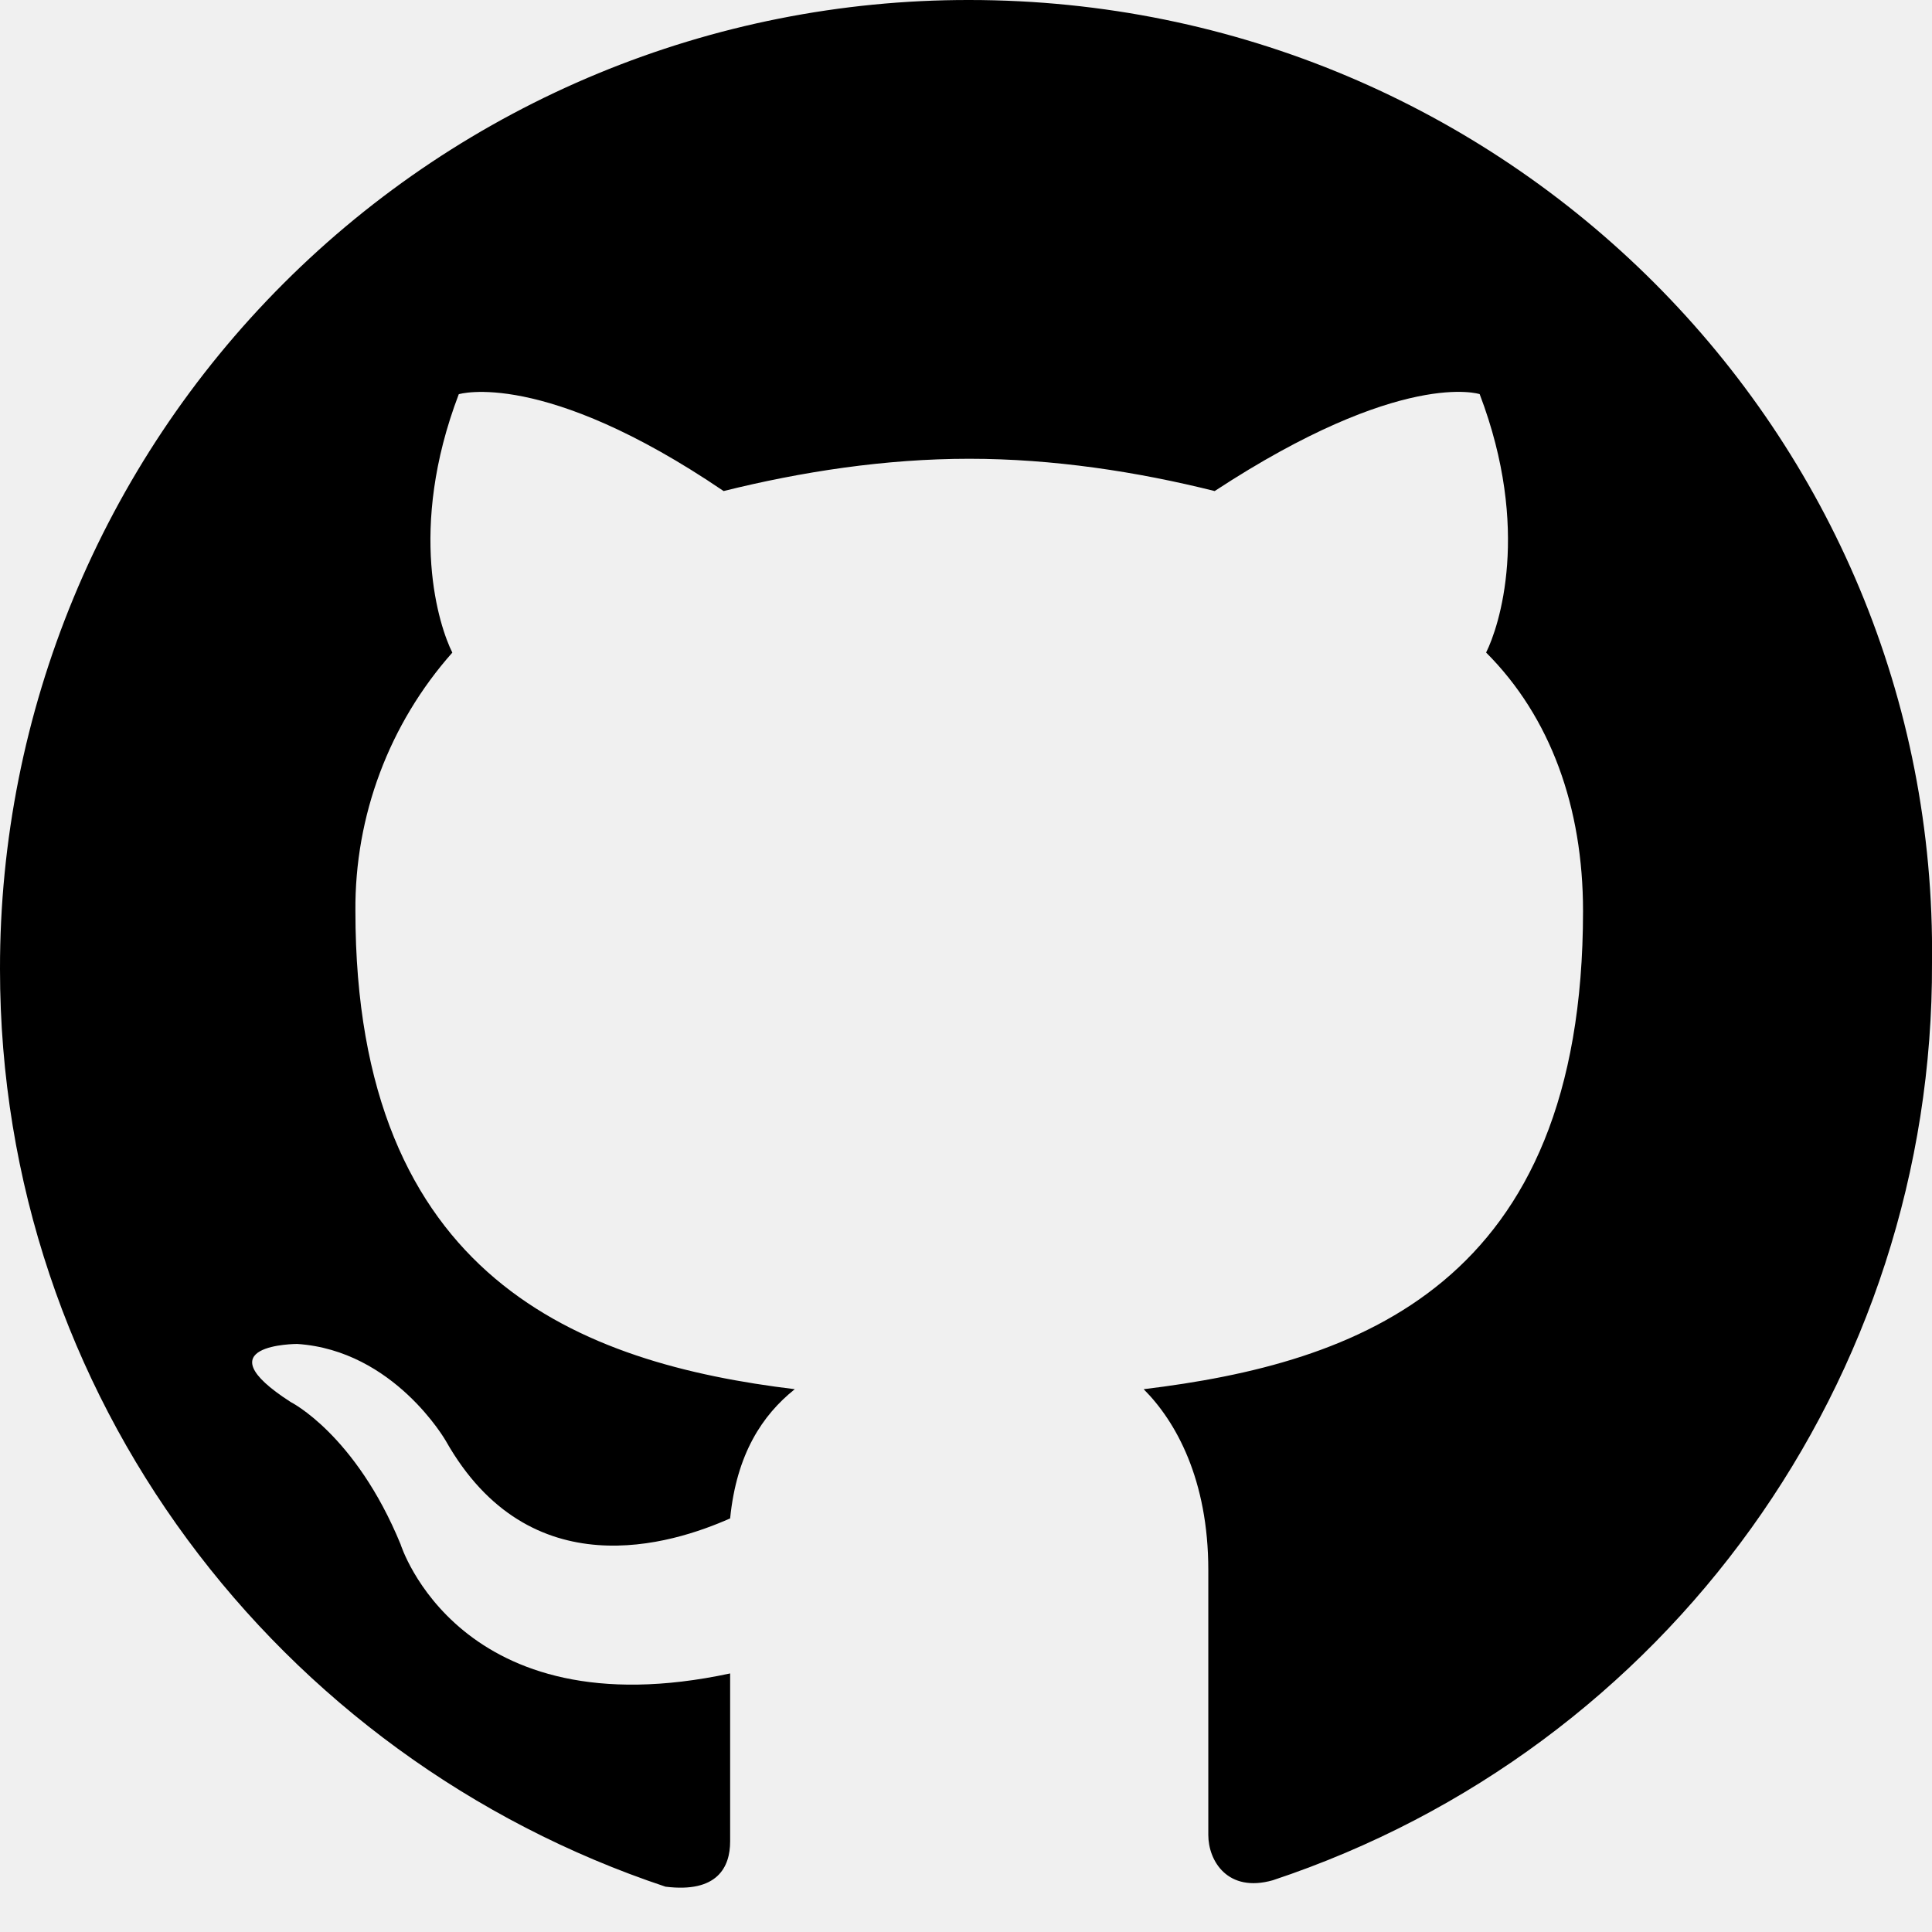
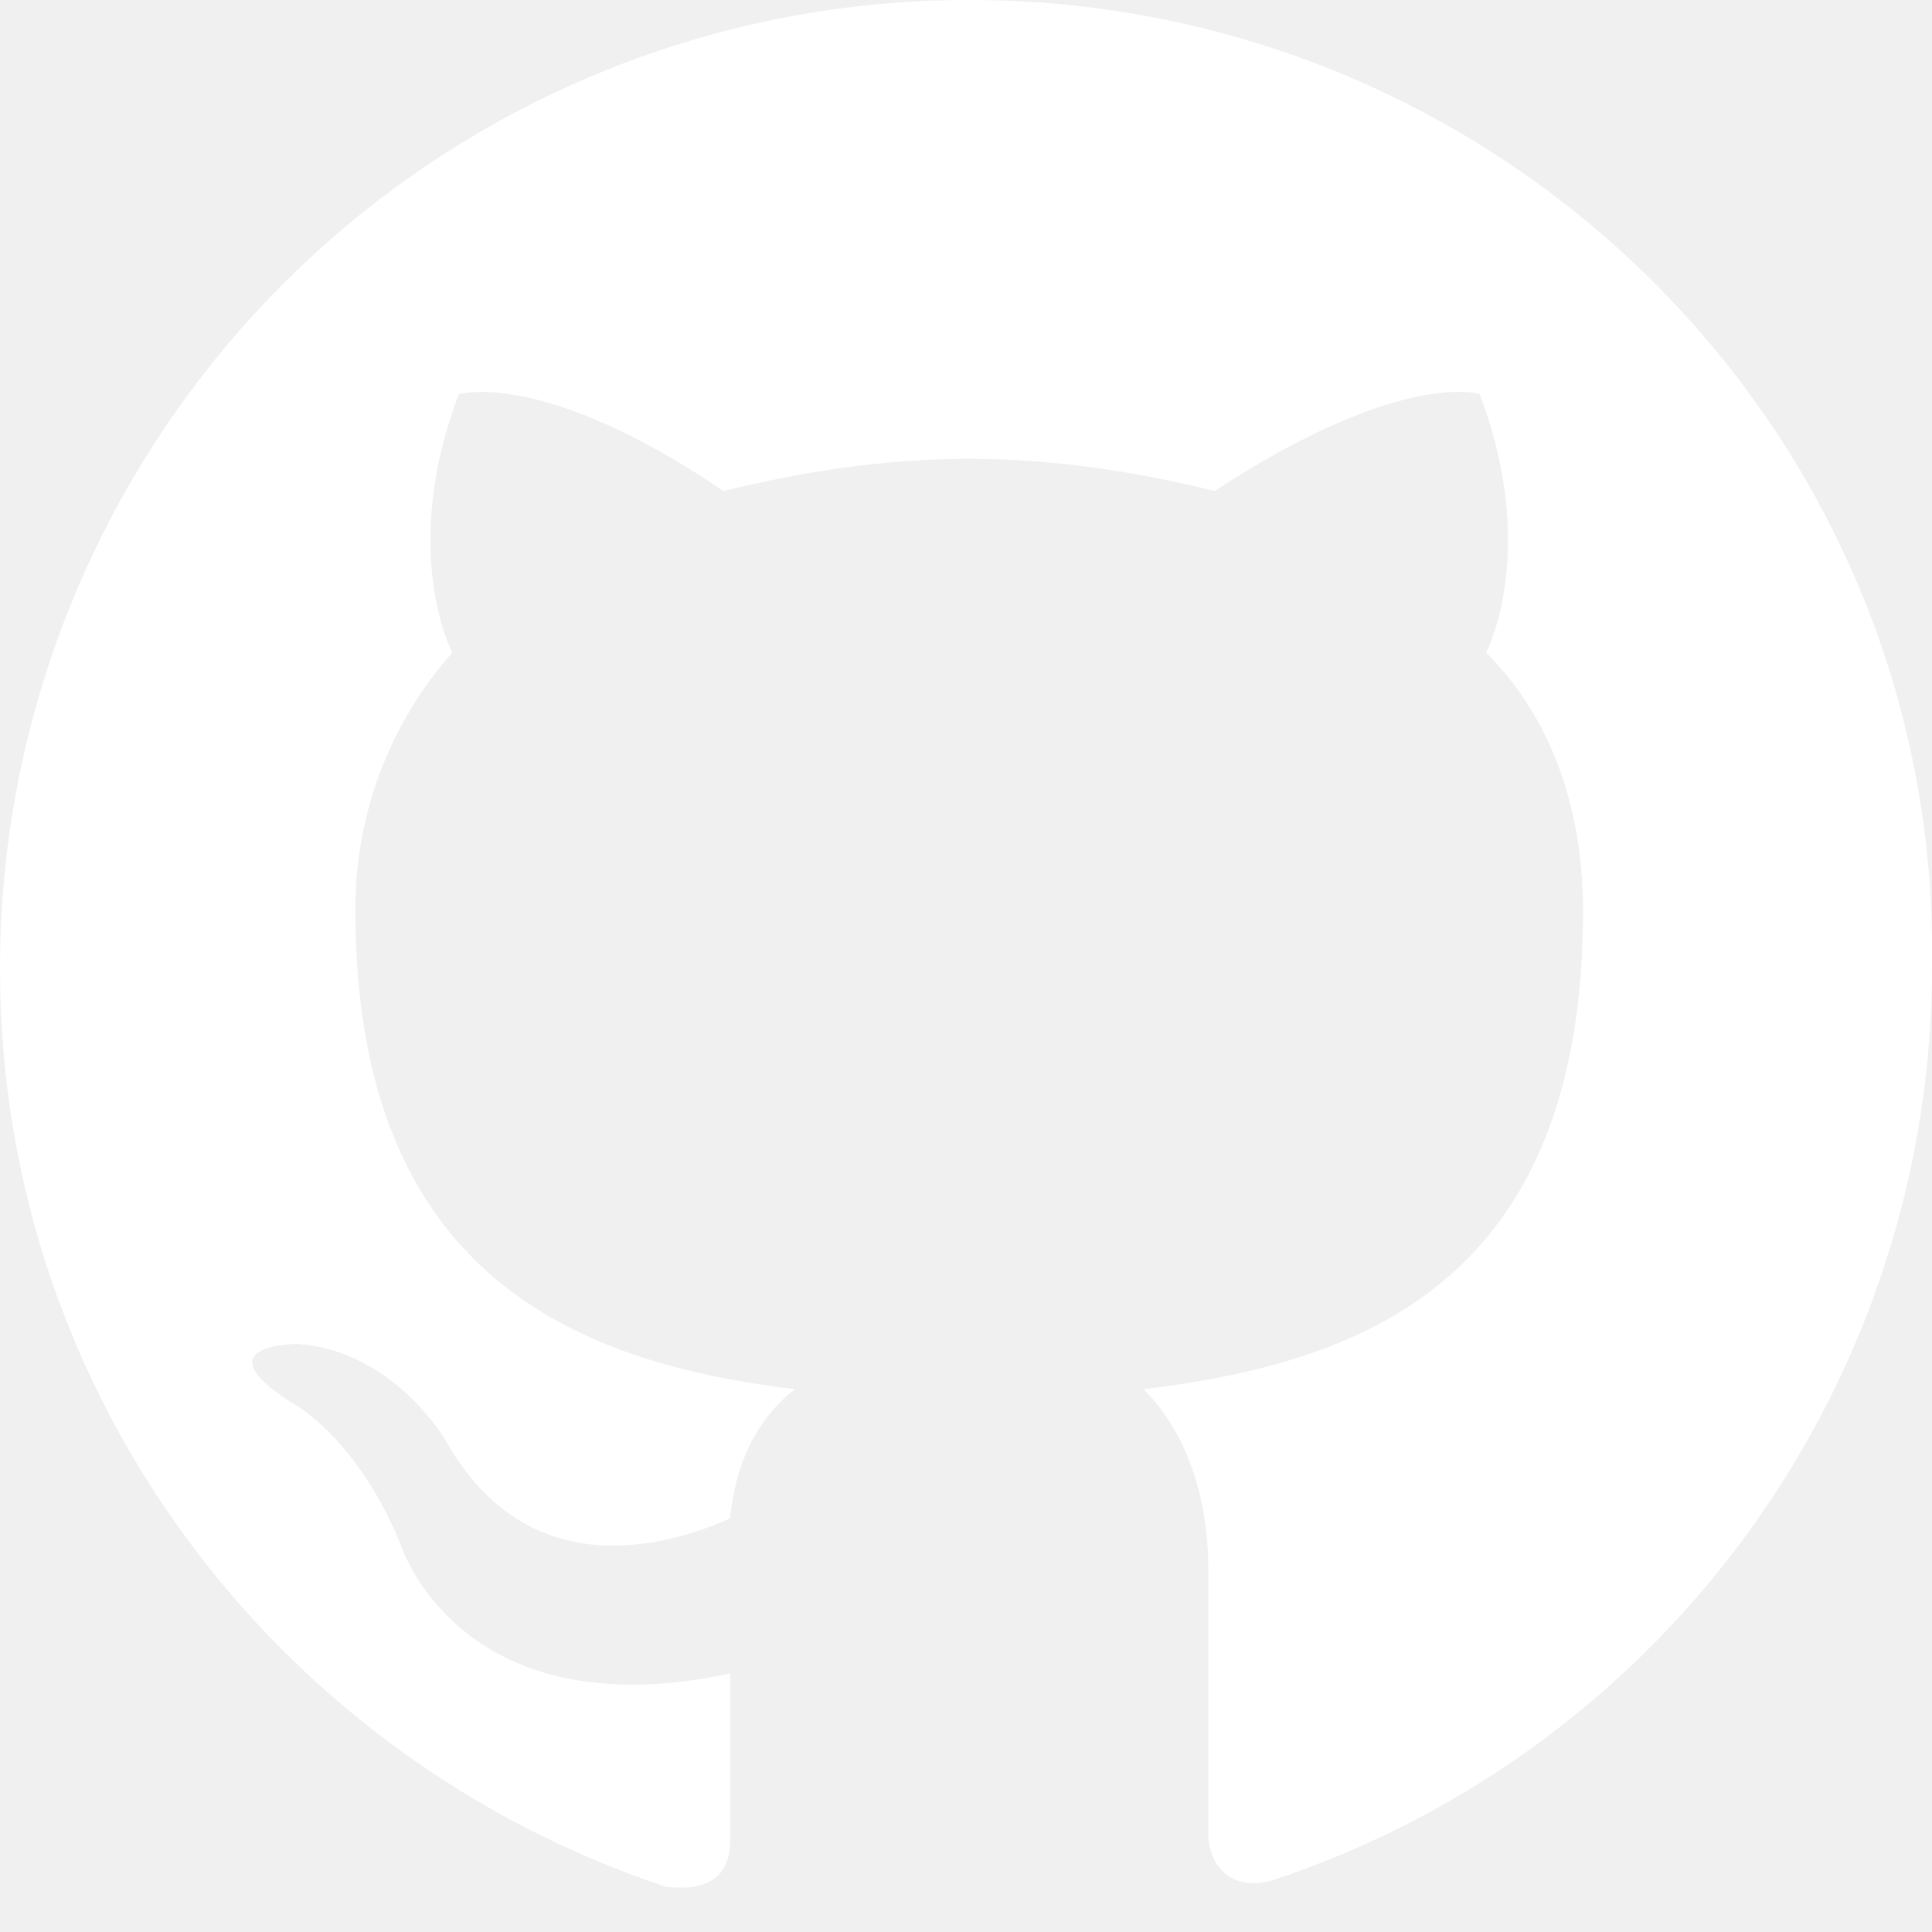
<svg xmlns="http://www.w3.org/2000/svg" width="24" height="24" fill="none" viewBox="0 0 24 24" aria-hidden="true" class="Icon-module--icon24--b74c8 SocialsNavigation-module--icon--fd20c ariaHidden">
  <g clip-path="url(#github-icon24)">
-     <path fill="currentColor" fill-rule="evenodd" d="M12.04 0A12.024 12.024 0 0 0 0 12.04c0 5.297 3.451 9.792 8.267 11.397.642.08.803-.24.803-.562v-2.087c-3.371.723-4.094-1.605-4.094-1.605-.561-1.364-1.364-1.766-1.364-1.766-1.124-.722.08-.722.08-.722 1.204.08 1.846 1.204 1.846 1.204 1.044 1.846 2.81 1.284 3.532.963.08-.802.401-1.284.803-1.605-2.65-.321-5.458-1.365-5.458-5.94a4.78 4.78 0 0 1 1.204-3.21c-.161-.321-.562-1.525.08-3.21 0 0 1.043-.322 3.29 1.203.964-.24 2.007-.401 3.05-.401 1.044 0 2.088.16 3.05.401 2.328-1.525 3.292-1.204 3.292-1.204.642 1.686.24 2.89.08 3.21.803.803 1.204 1.927 1.204 3.211 0 4.656-2.81 5.619-5.458 5.94.401.401.803 1.124.803 2.247v3.291c0 .321.24.722.802.562A11.959 11.959 0 0 0 24 11.959C24.08 5.378 18.702 0 12.04 0z" clip-rule="evenodd" />
+     <path fill="#fff" fill-rule="evenodd" d="M12.04 0A12.024 12.024 0 0 0 0 12.04c0 5.297 3.451 9.792 8.267 11.397.642.08.803-.24.803-.562v-2.087c-3.371.723-4.094-1.605-4.094-1.605-.561-1.364-1.364-1.766-1.364-1.766-1.124-.722.08-.722.08-.722 1.204.08 1.846 1.204 1.846 1.204 1.044 1.846 2.81 1.284 3.532.963.08-.802.401-1.284.803-1.605-2.65-.321-5.458-1.365-5.458-5.94a4.78 4.78 0 0 1 1.204-3.21c-.161-.321-.562-1.525.08-3.21 0 0 1.043-.322 3.29 1.203.964-.24 2.007-.401 3.05-.401 1.044 0 2.088.16 3.05.401 2.328-1.525 3.292-1.204 3.292-1.204.642 1.686.24 2.89.08 3.21.803.803 1.204 1.927 1.204 3.211 0 4.656-2.81 5.619-5.458 5.94.401.401.803 1.124.803 2.247v3.291c0 .321.24.722.802.562A11.959 11.959 0 0 0 24 11.959C24.08 5.378 18.702 0 12.04 0z" clip-rule="evenodd" />
  </g>
  <defs>
    <clipPath id="github-icon24">
      <path fill="#fff" d="M0 0h24v24H0z" />
    </clipPath>
  </defs>
</svg>
